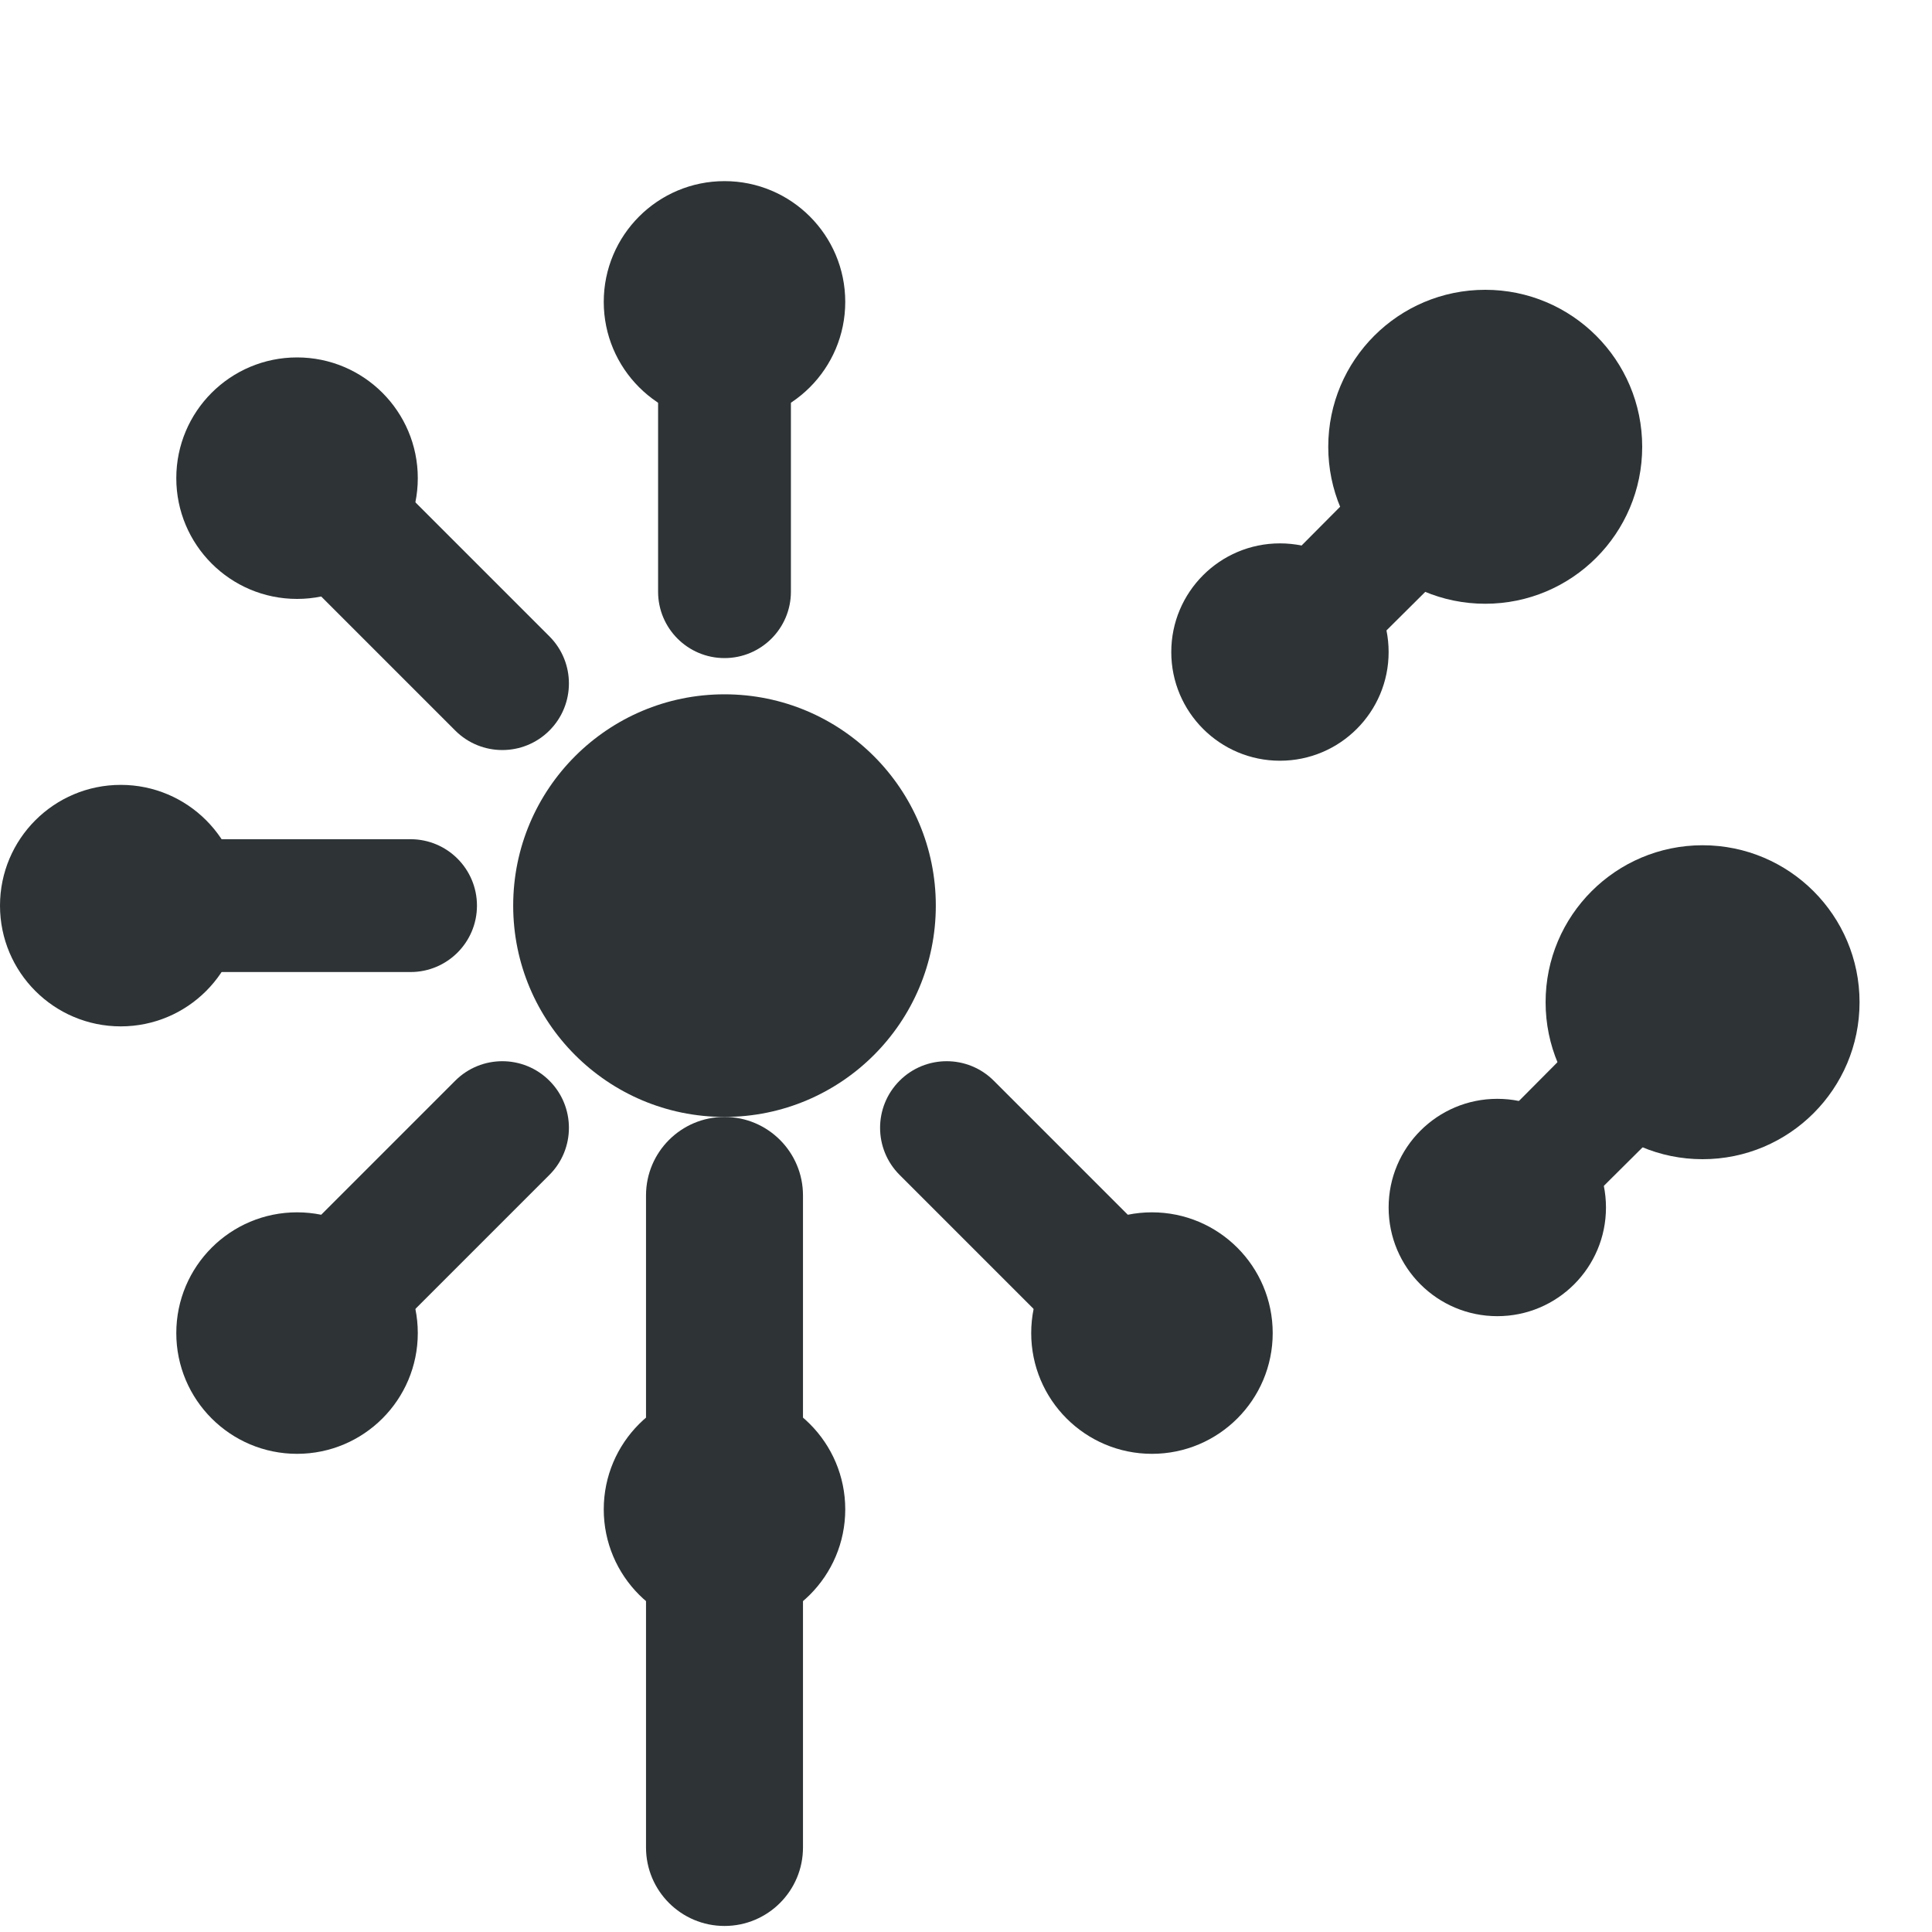
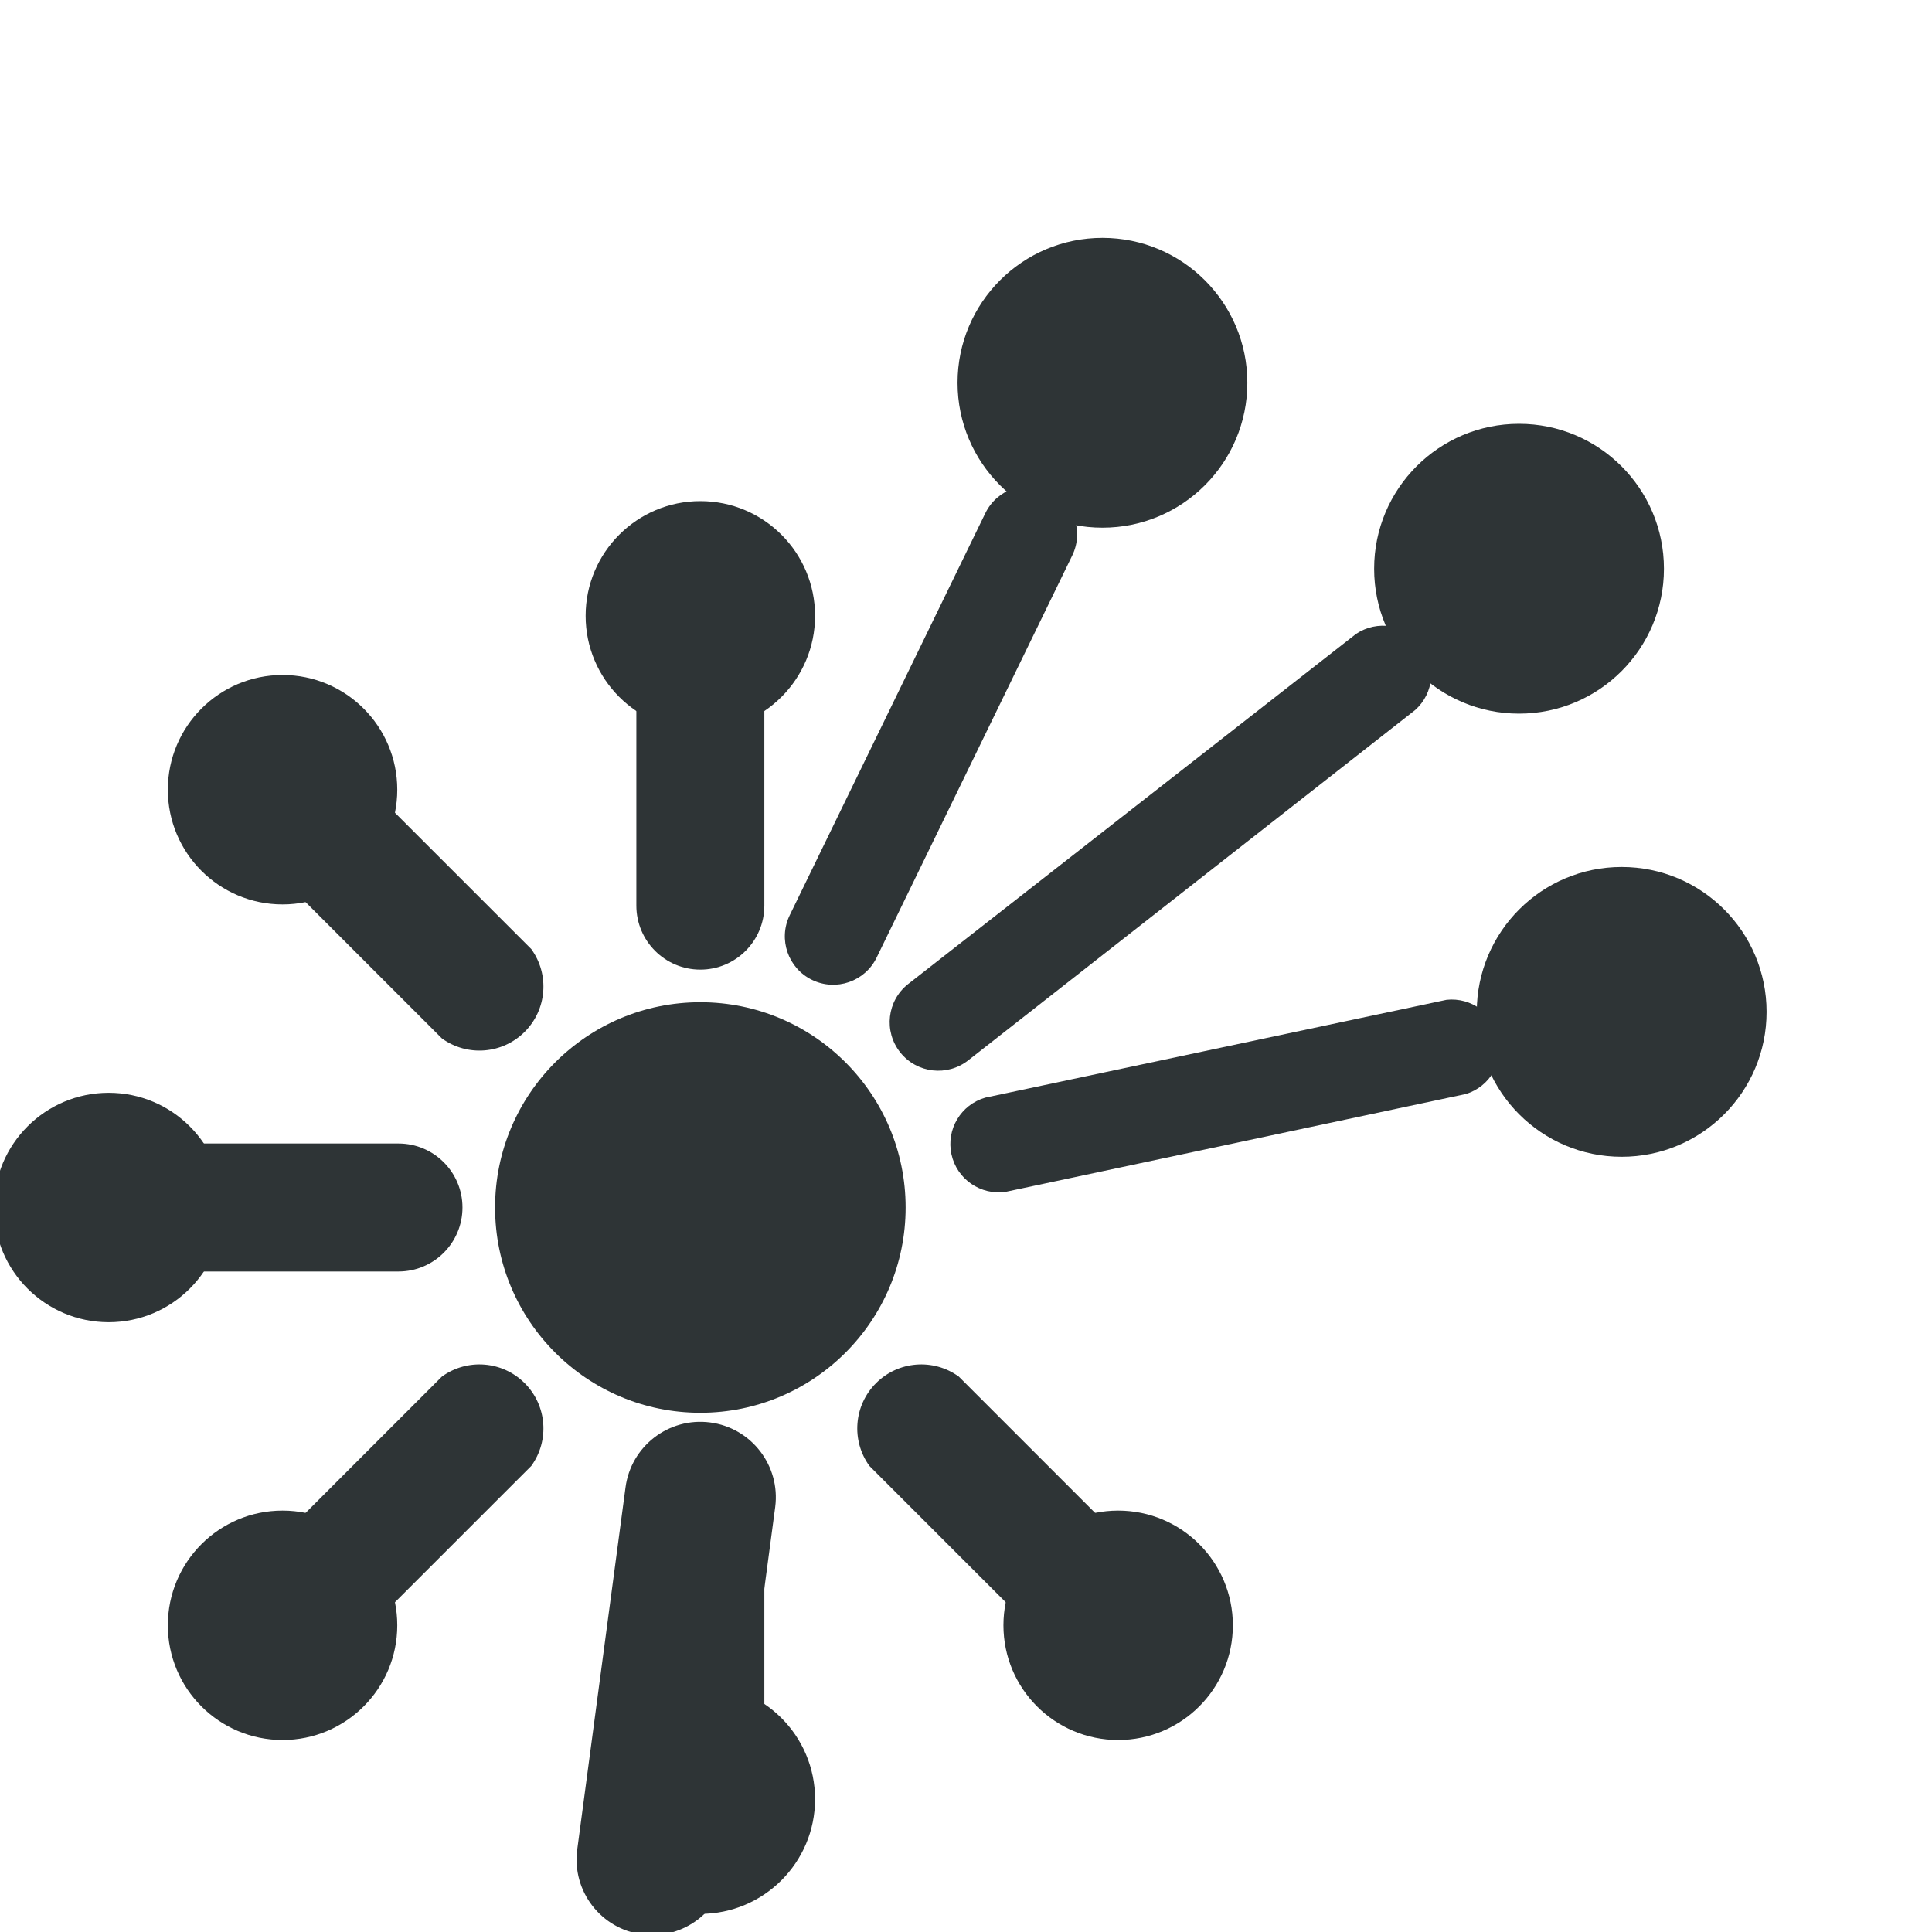
<svg xmlns="http://www.w3.org/2000/svg" width="16" height="16" viewBox="0 0 16 16">
  <g fill="#2e3436">
-     <path d="M 4.25 7.5 A 1.75 1.75 0 1 0 7.75 7.5 A 1.75 1.75 0 1 0 4.25 7.5 Z" />
-     <path d="M 6.55 4.9 L 6.55 3.1 A 0.55 0.55 0 0 0 5.45 3.1 L 5.45 4.9 A 0.55 0.55 0 0 0 6.55 4.9 Z" />
-     <path d="M 5 2.5 A 1 1 0 1 0 7 2.5 A 1 1 0 1 0 5 2.5 Z" />
-     <path d="M 3.4 6.95 L 1.6 6.95 A 0.55 0.55 0 0 0 1.6 8.05 L 3.4 8.05 A 0.55 0.55 0 0 0 3.4 6.95 Z" />
-     <path d="M 0 7.5 A 1 1 0 1 0 2 7.5 A 1 1 0 1 0 0 7.5 Z" />
-     <path d="M 3.77 8.95 L 2.5 10.22 A 0.55 0.55 0 0 0 3.28 11 L 4.55 9.73 A 0.55 0.55 0 0 0 3.77 8.95 Z" />
-     <path d="M 1.46 11.04 A 1 1 0 1 0 3.46 11.04 A 1 1 0 1 0 1.46 11.04 Z" />
-     <path d="M 5.45 10.1 L 5.45 11.9 A 0.55 0.55 0 0 0 6.55 11.9 L 6.55 10.1 A 0.55 0.55 0 0 0 5.45 10.1 Z" />
-     <path d="M 5 12.5 A 1 1 0 1 0 7 12.5 A 1 1 0 1 0 5 12.5 Z" />
-     <path d="M 7.45 9.73 L 8.72 11 A 0.55 0.55 0 0 0 9.5 10.22 L 8.23 8.95 A 0.55 0.55 0 0 0 7.45 9.73 Z" />
-     <path d="M 8.54 11.04 A 1 1 0 1 0 10.54 11.04 A 1 1 0 1 0 8.54 11.04 Z" />
-     <path d="M 4.55 5.27 L 3.28 4 A 0.55 0.55 0 0 0 2.5 4.78 L 3.77 6.05 A 0.55 0.55 0 0 0 4.55 5.27 Z" />
-     <path d="M 1.46 3.96 A 1 1 0 1 0 3.46 3.96 A 1 1 0 1 0 1.46 3.96 Z" />
-     <path d="M 5.35 9.9 L 5.35 15.3 A 0.65 0.65 0 0 0 6.65 15.3 L 6.65 9.9 A 0.65 0.65 0 0 0 5.35 9.9 Z" />
-     <path d="M 10.95 5.75 L 12.65 4.06 A 0.5 0.5 0 0 0 11.94 3.35 L 10.25 5.05 A 0.5 0.5 0 0 0 10.95 5.75 Z" />
-     <path d="M 9.7 5.4 A 0.9 0.9 0 1 0 11.5 5.4 A 0.9 0.9 0 1 0 9.7 5.4 Z" />
-     <path d="M 11 3.7 A 1.3 1.3 0 1 0 13.6 3.7 A 1.3 1.3 0 1 0 11 3.7 Z" />
-     <path d="M 12.75 10.35 L 14.45 8.66 A 0.5 0.5 0 0 0 13.74 7.95 L 12.05 9.65 A 0.5 0.5 0 0 0 12.75 10.35 Z" />
-     <path d="M 11.5 10 A 0.9 0.9 0 1 0 13.3 10 A 0.9 0.9 0 1 0 11.5 10 Z" />
-     <path d="M 12.8 8.3 A 1.3 1.3 0 1 0 15.4 8.3 A 1.3 1.3 0 1 0 12.8 8.3 Z" />
+     <path d="M 4.1 10 A 1.7 1.7 0 1 0 7.5 10 A 1.7 1.7 0 1 0 4.1 10 Z" />
+     <path d="M 6.33 7.5 L 6.33 5.7 A 0.53 0.53 0 0 0 5.27 5.7 L 5.27 7.5 A 0.53 0.53 0 0 0 6.33 7.5 Z" />
+     <path d="M 4.85 5.1 A 0.95 0.95 0 1 0 6.75 5.1 A 0.95 0.95 0 1 0 4.85 5.1 Z" />
+     <path d="M 3.3 9.47 L 1.5 9.47 A 0.53 0.53 0 0 0 1.5 10.53 L 3.3 10.53 A 0.53 0.53 0 0 0 3.3 9.47 Z" />
+     <path d="M -0.05 10 A 0.95 0.95 0 1 0 1.85 10 A 0.95 0.95 0 1 0 -0.05 10 Z" />
+     <path d="M 3.66 11.4 L 2.39 12.67 A 0.53 0.53 0 0 0 3.13 13.41 L 4.4 12.14 A 0.53 0.53 0 0 0 3.66 11.4 Z" />
+     <path d="M 1.39 13.46 A 0.95 0.95 0 1 0 3.29 13.46 A 0.95 0.95 0 1 0 1.39 13.46 Z" />
+     <path d="M 5.27 12.5 L 5.27 14.3 A 0.53 0.53 0 0 0 6.33 14.3 L 6.33 12.5 A 0.53 0.53 0 0 0 5.27 12.5 Z" />
+     <path d="M 4.85 14.9 A 0.95 0.95 0 1 0 6.75 14.9 A 0.95 0.95 0 1 0 4.85 14.9 Z" />
+     <path d="M 7.2 12.14 L 8.47 13.41 A 0.53 0.53 0 0 0 9.21 12.67 L 7.94 11.4 A 0.53 0.53 0 0 0 7.2 12.14 Z" />
+     <path d="M 8.31 13.46 A 0.95 0.95 0 1 0 10.21 13.46 A 0.95 0.95 0 1 0 8.31 13.46 Z" />
+     <path d="M 4.4 7.86 L 3.13 6.59 A 0.53 0.53 0 0 0 2.39 7.33 L 3.66 8.6 A 0.53 0.53 0 0 0 4.4 7.86 Z" />
+     <path d="M 1.39 6.54 A 0.95 0.95 0 1 0 3.29 6.54 A 0.95 0.95 0 1 0 1.39 6.54 Z" />
+     <path d="M 5.18 12.32 L 4.78 15.32 A 0.62 0.62 0 0 0 6.02 15.48 L 6.42 12.48 A 0.62 0.62 0 0 0 5.18 12.32 Z" />
+     <path d="M 7.26 7.93 L 8.88 4.6 A 0.4 0.4 0 0 0 8.16 4.25 L 6.54 7.58 A 0.4 0.4 0 0 0 7.26 7.93 Z" />
+     <path d="M 7.93 3.17 A 1.2 1.2 0 1 0 10.33 3.17 A 1.2 1.2 0 1 0 7.93 3.17 Z" />
+     <path d="M 8.02 8.78 L 11.72 5.88 A 0.4 0.4 0 0 0 11.23 5.25 L 7.52 8.15 A 0.4 0.4 0 0 0 8.02 8.78 Z" />
+     <path d="M 11.38 4.71 A 1.2 1.2 0 1 0 13.78 4.71 A 1.2 1.2 0 1 0 11.38 4.71 Z" />
+     <path d="M 8.33 9.87 L 12.14 9.06 A 0.4 0.4 0 0 0 11.98 8.28 L 8.16 9.09 A 0.4 0.4 0 0 0 8.33 9.87 Z" />
+     <path d="M 12.23 8.38 A 1.2 1.2 0 1 0 14.63 8.38 A 1.2 1.2 0 1 0 12.23 8.38 Z" />
  </g>
</svg>
